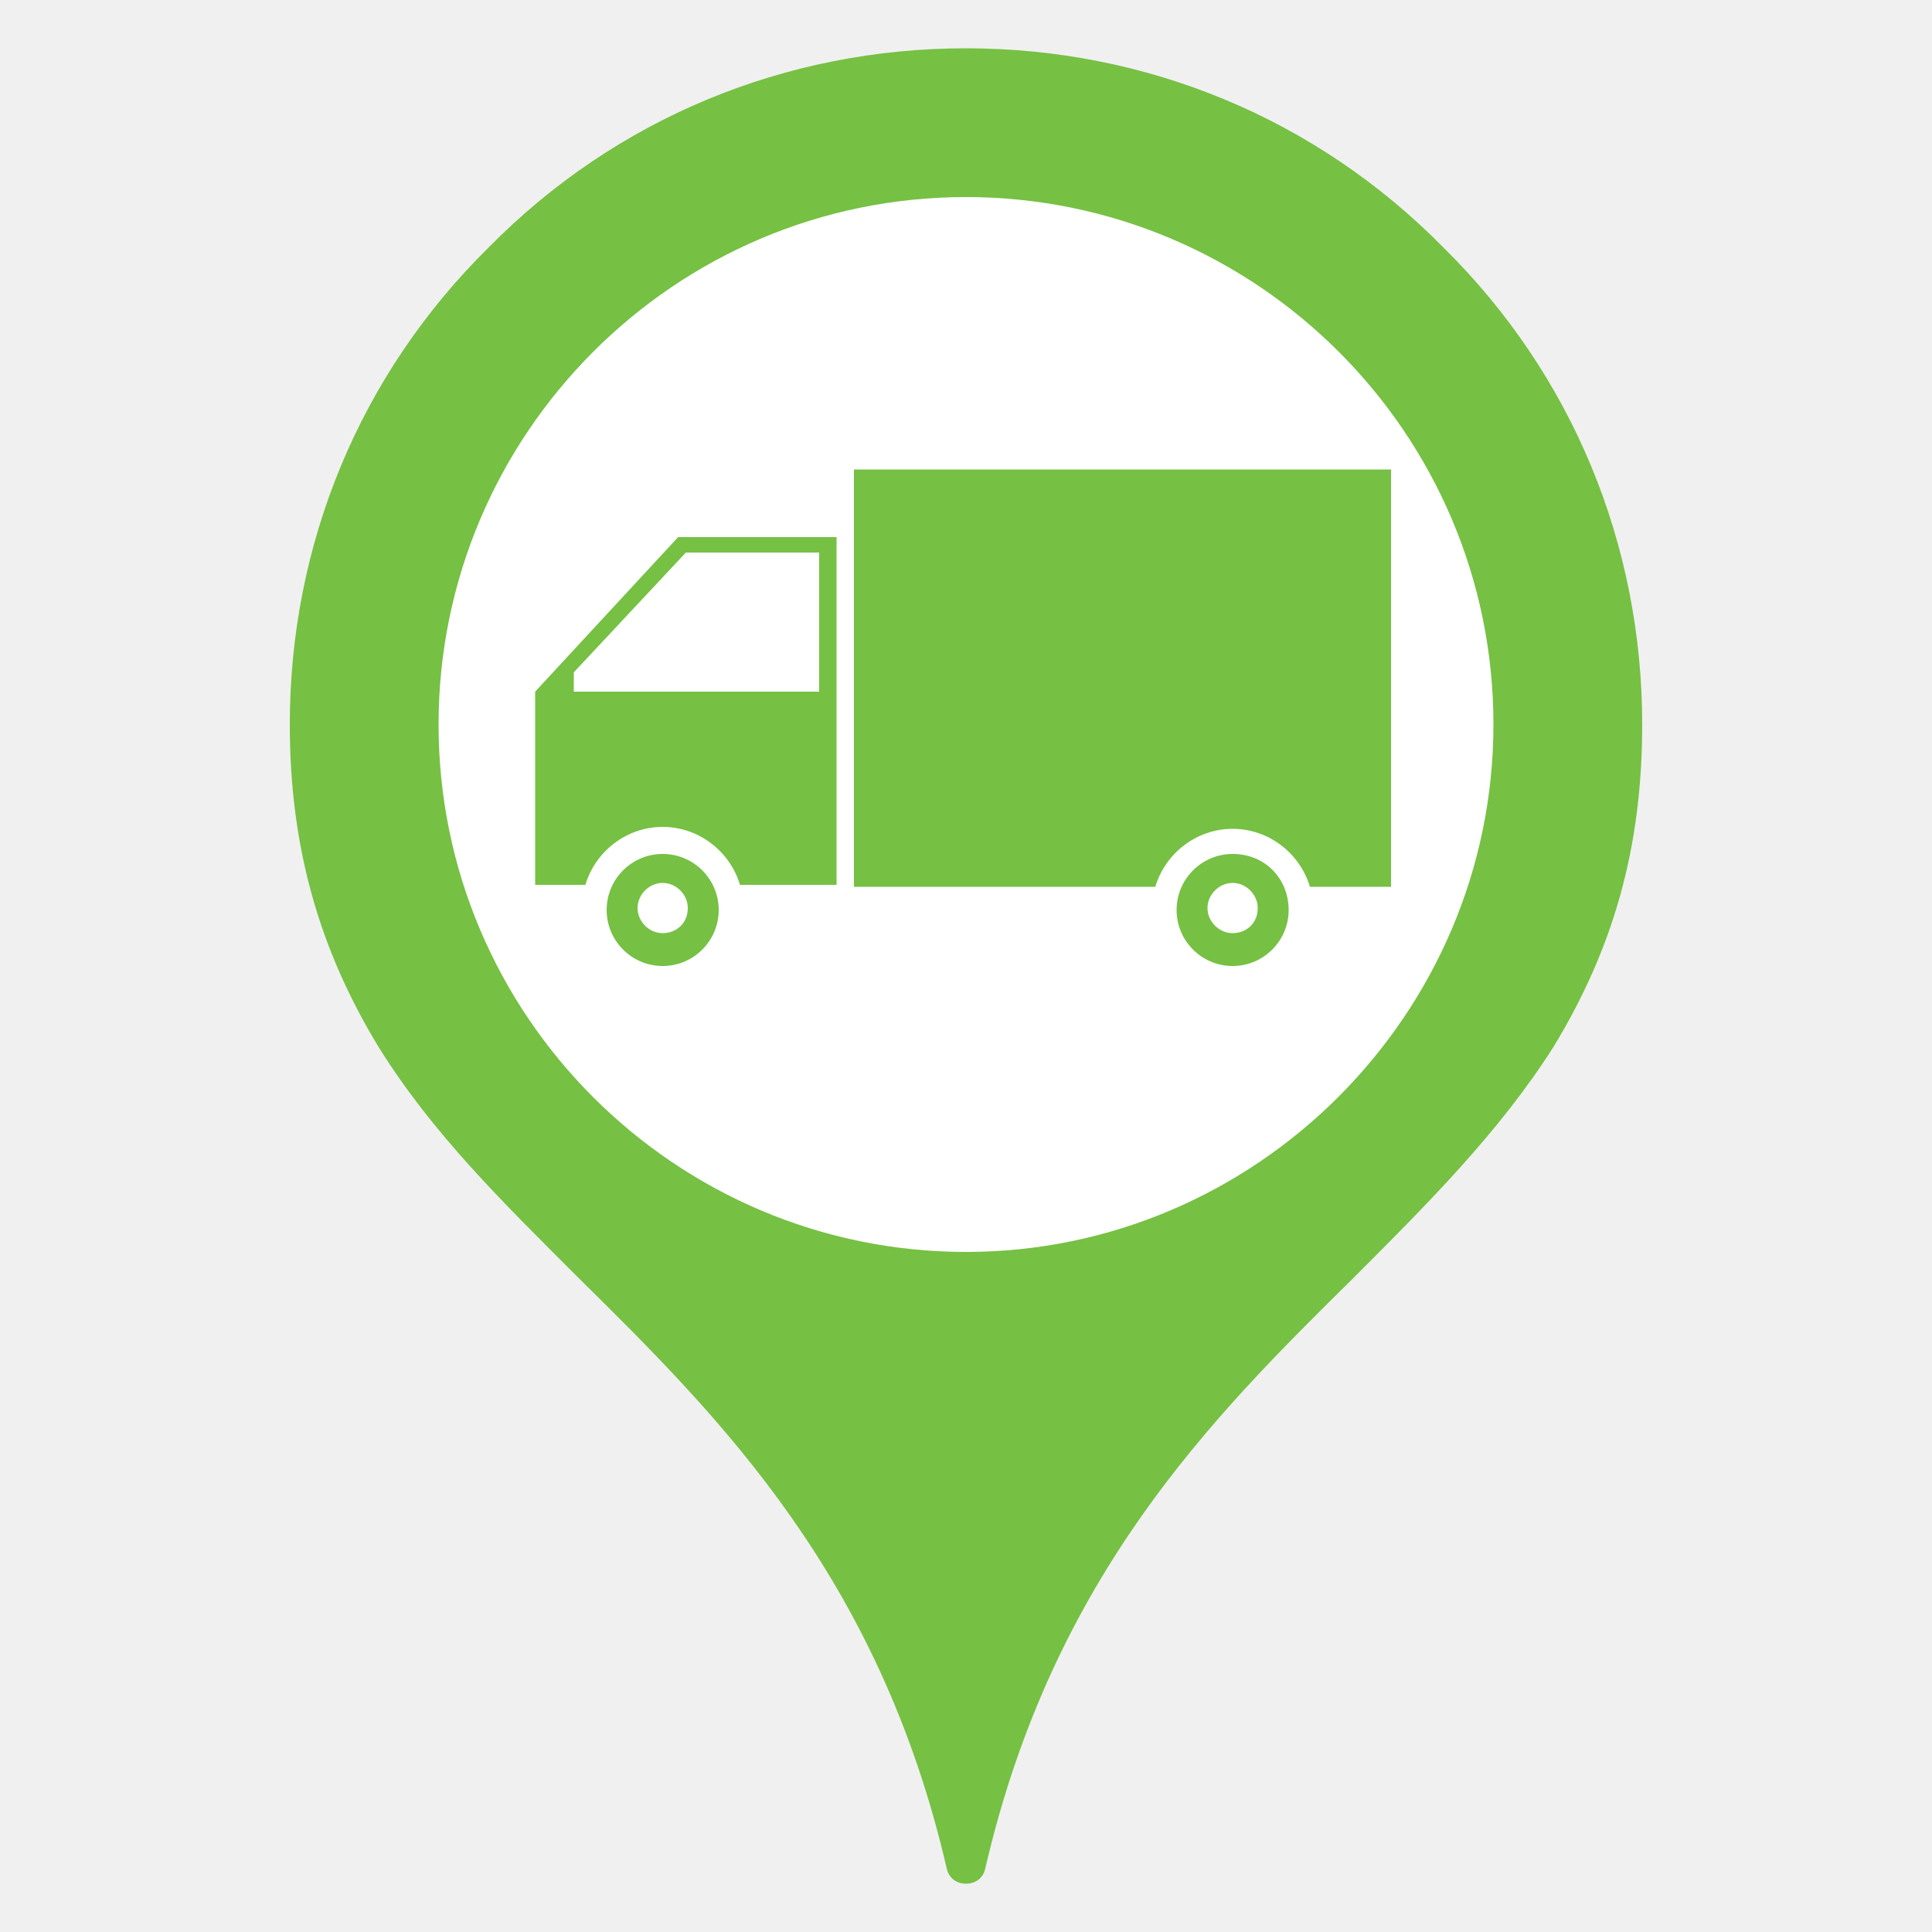
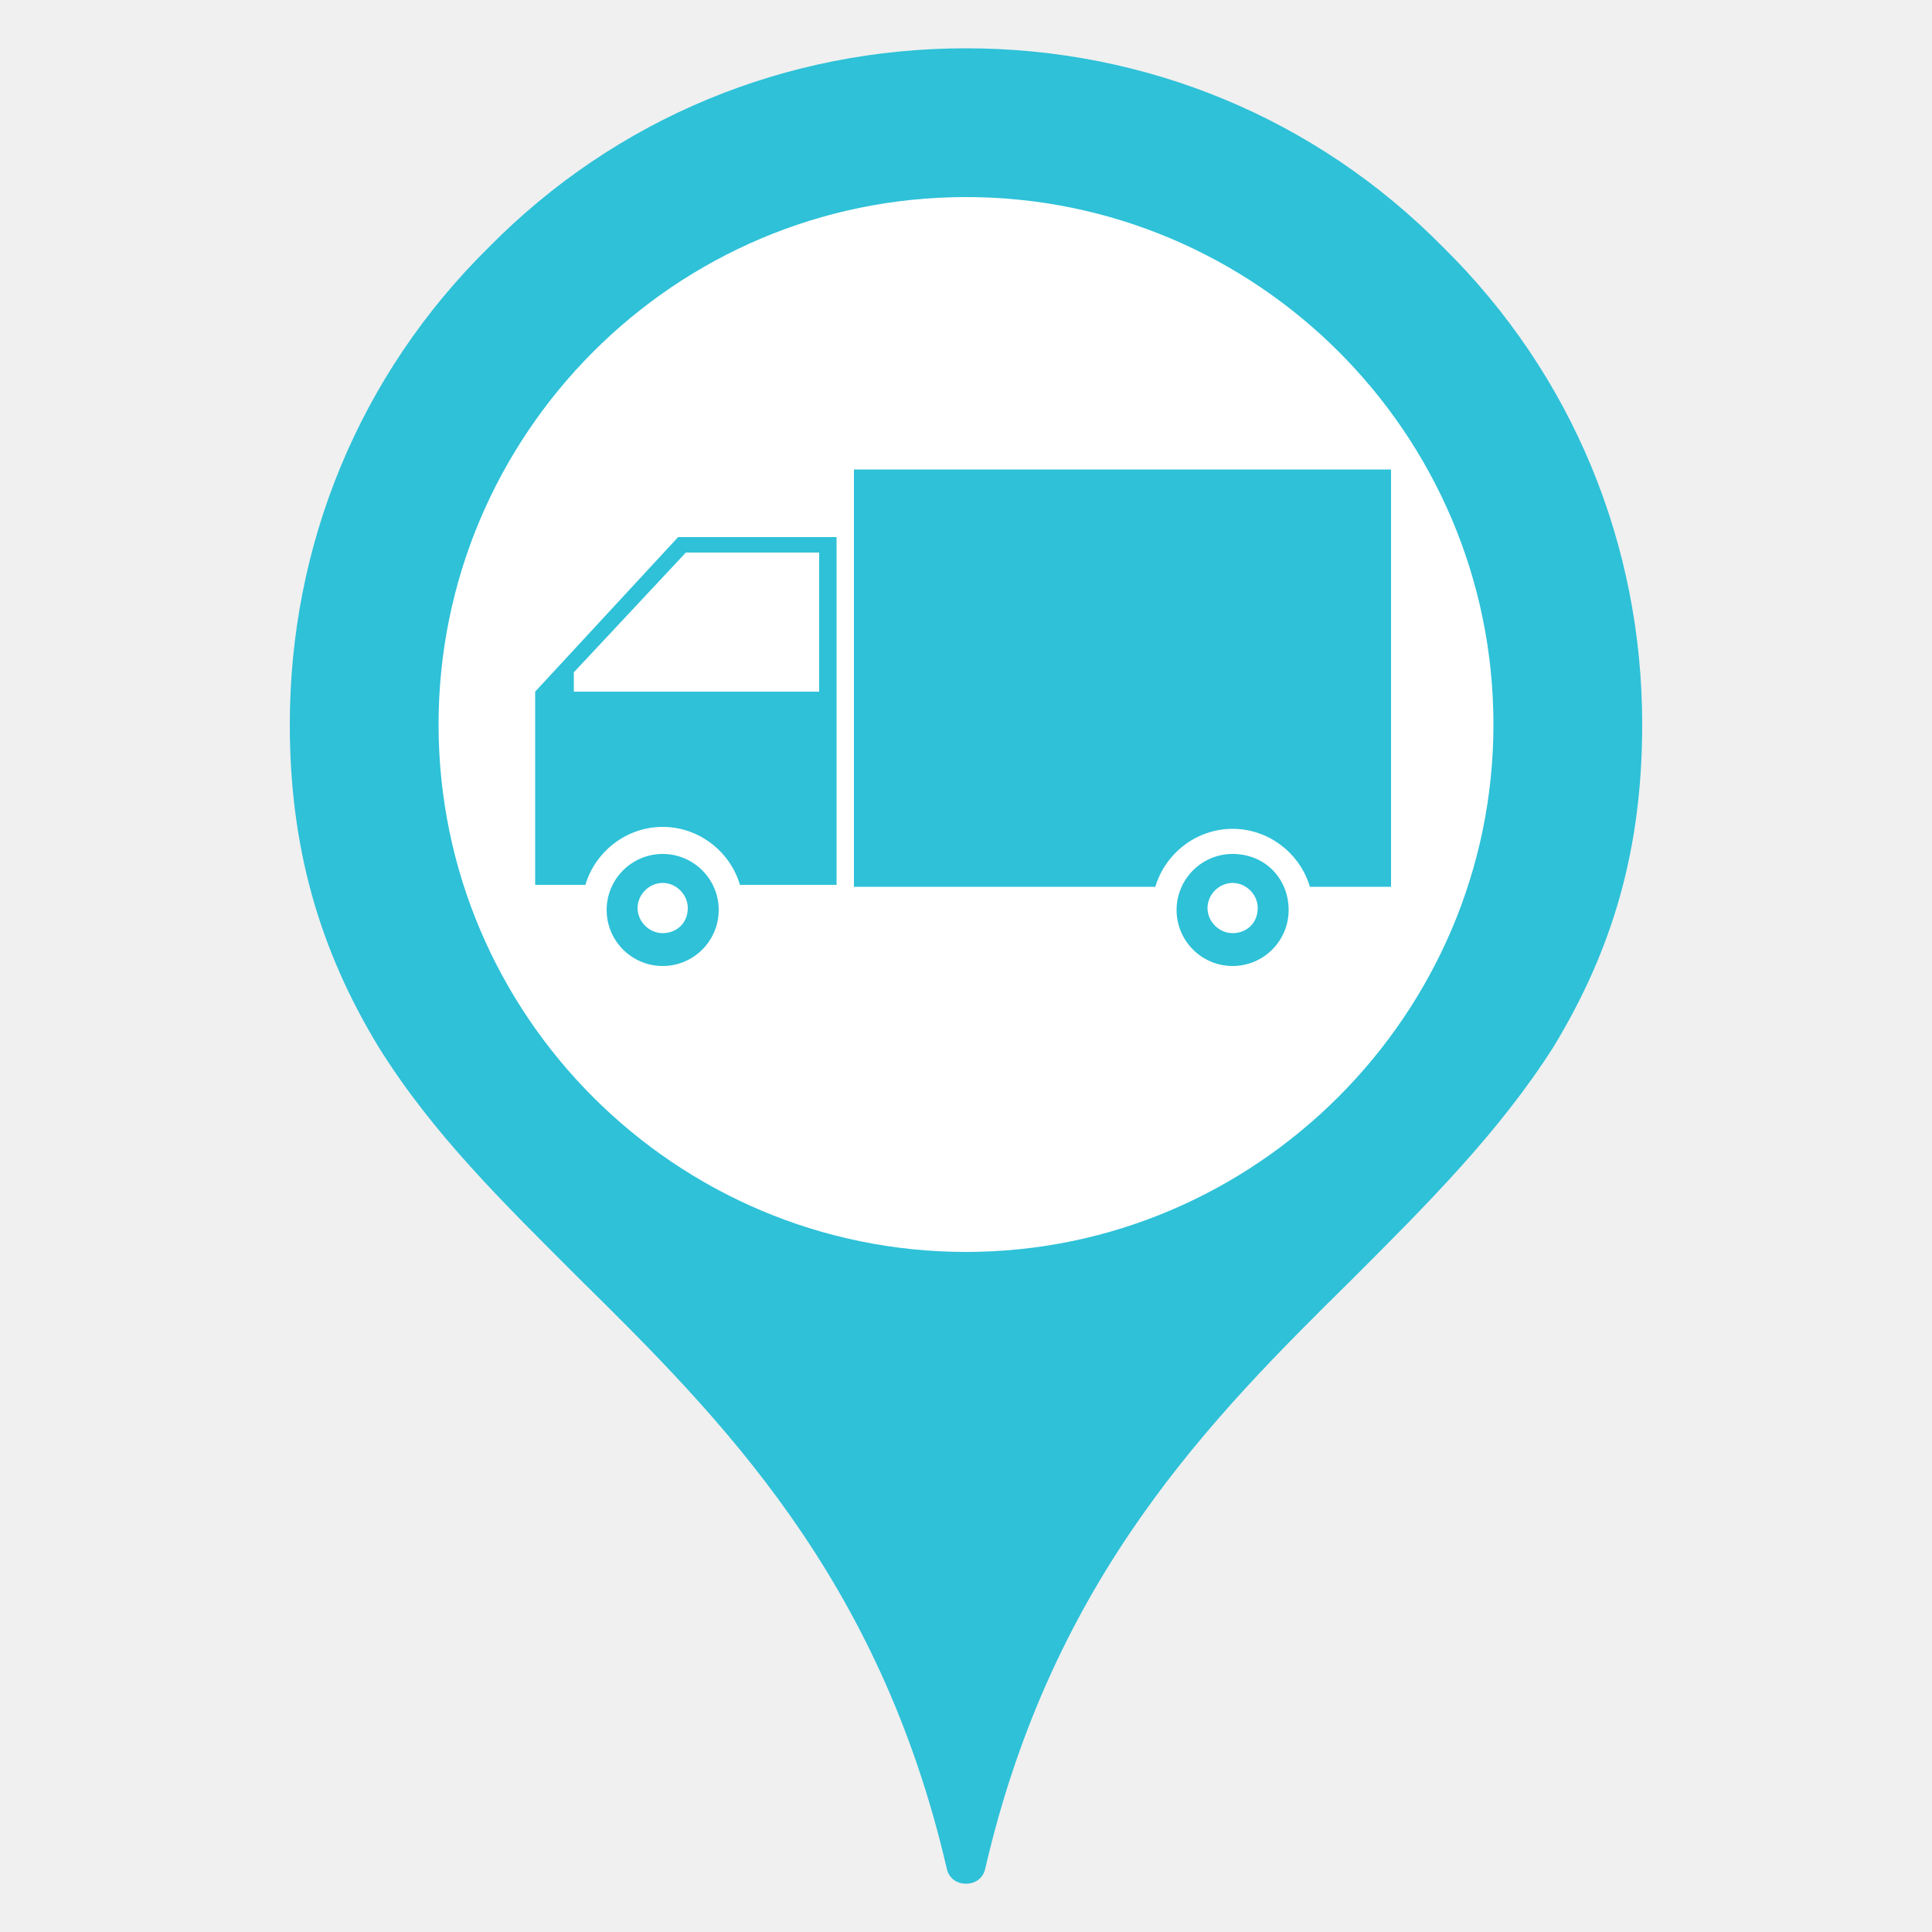
<svg xmlns="http://www.w3.org/2000/svg" version="1.1" id="Layer_1" x="0px" y="0px" viewBox="0 0 100 100" style="enable-background:new 0 0 100 100;" xml:space="preserve">
  <style type="text/css">
	.st0{fill:#FFFFFF;}
- 	.st1{fill:#76C043;}
+ 	.st1{fill:#2EC1D8;}
</style>
  <ellipse class="st0" cx="50" cy="38.1" rx="28.8" ry="29.6" />
  <path class="st1" d="M74.7,12.8C68.1,6.1,59.3,2.5,50,2.5c-9.3,0-18.1,3.6-24.7,10.3C18.6,19.4,15,28.2,15,37.5  c0,6.3,1.5,11.6,4.6,16.7c2.8,4.5,6.5,8.1,10.4,12c7.3,7.2,15.5,15.4,19,30.5c0.1,0.5,0.5,0.8,1,0.8c0.5,0,0.9-0.3,1-0.8  c3.5-15.1,11.7-23.3,19-30.5c3.9-3.9,7.6-7.6,10.4-12c3.1-5.1,4.6-10.3,4.6-16.7C85,28.2,81.4,19.4,74.7,12.8z M50,64.8  c-15,0-27.3-12.2-27.3-27.3c0-15,12.2-27.3,27.3-27.3c15,0,27.3,12.2,27.3,27.3C77.3,52.5,65,64.8,50,64.8z" />
  <path class="st1" d="M63.8,44.2c-1.6,0-2.9,1.3-2.9,2.9s1.3,2.9,2.9,2.9c1.6,0,2.9-1.3,2.9-2.9S65.5,44.2,63.8,44.2z M63.8,48.3  c-0.7,0-1.3-0.6-1.3-1.3c0-0.7,0.6-1.3,1.3-1.3s1.3,0.6,1.3,1.3C65.1,47.8,64.5,48.3,63.8,48.3z" />
  <path class="st1" d="M34.3,44.2c-1.6,0-2.9,1.3-2.9,2.9s1.3,2.9,2.9,2.9c1.6,0,2.9-1.3,2.9-2.9S35.9,44.2,34.3,44.2z M34.3,48.3  c-0.7,0-1.3-0.6-1.3-1.3c0-0.7,0.6-1.3,1.3-1.3c0.7,0,1.3,0.6,1.3,1.3C35.6,47.8,35,48.3,34.3,48.3z" />
  <path class="st1" d="M27.7,35.8v10l2.6,0c0.5-1.7,2.1-3,4-3c1.9,0,3.5,1.3,4,3l5,0v-18h-8.2L27.7,35.8z M42.4,28.6v7.2H29.7v-1  l5.8-6.2H42.4z" />
  <path class="st1" d="M44.2,45.9h15.6c0.5-1.7,2.1-3,4-3c1.9,0,3.5,1.3,4,3H72V24.3H44.2V45.9z" />
</svg>
